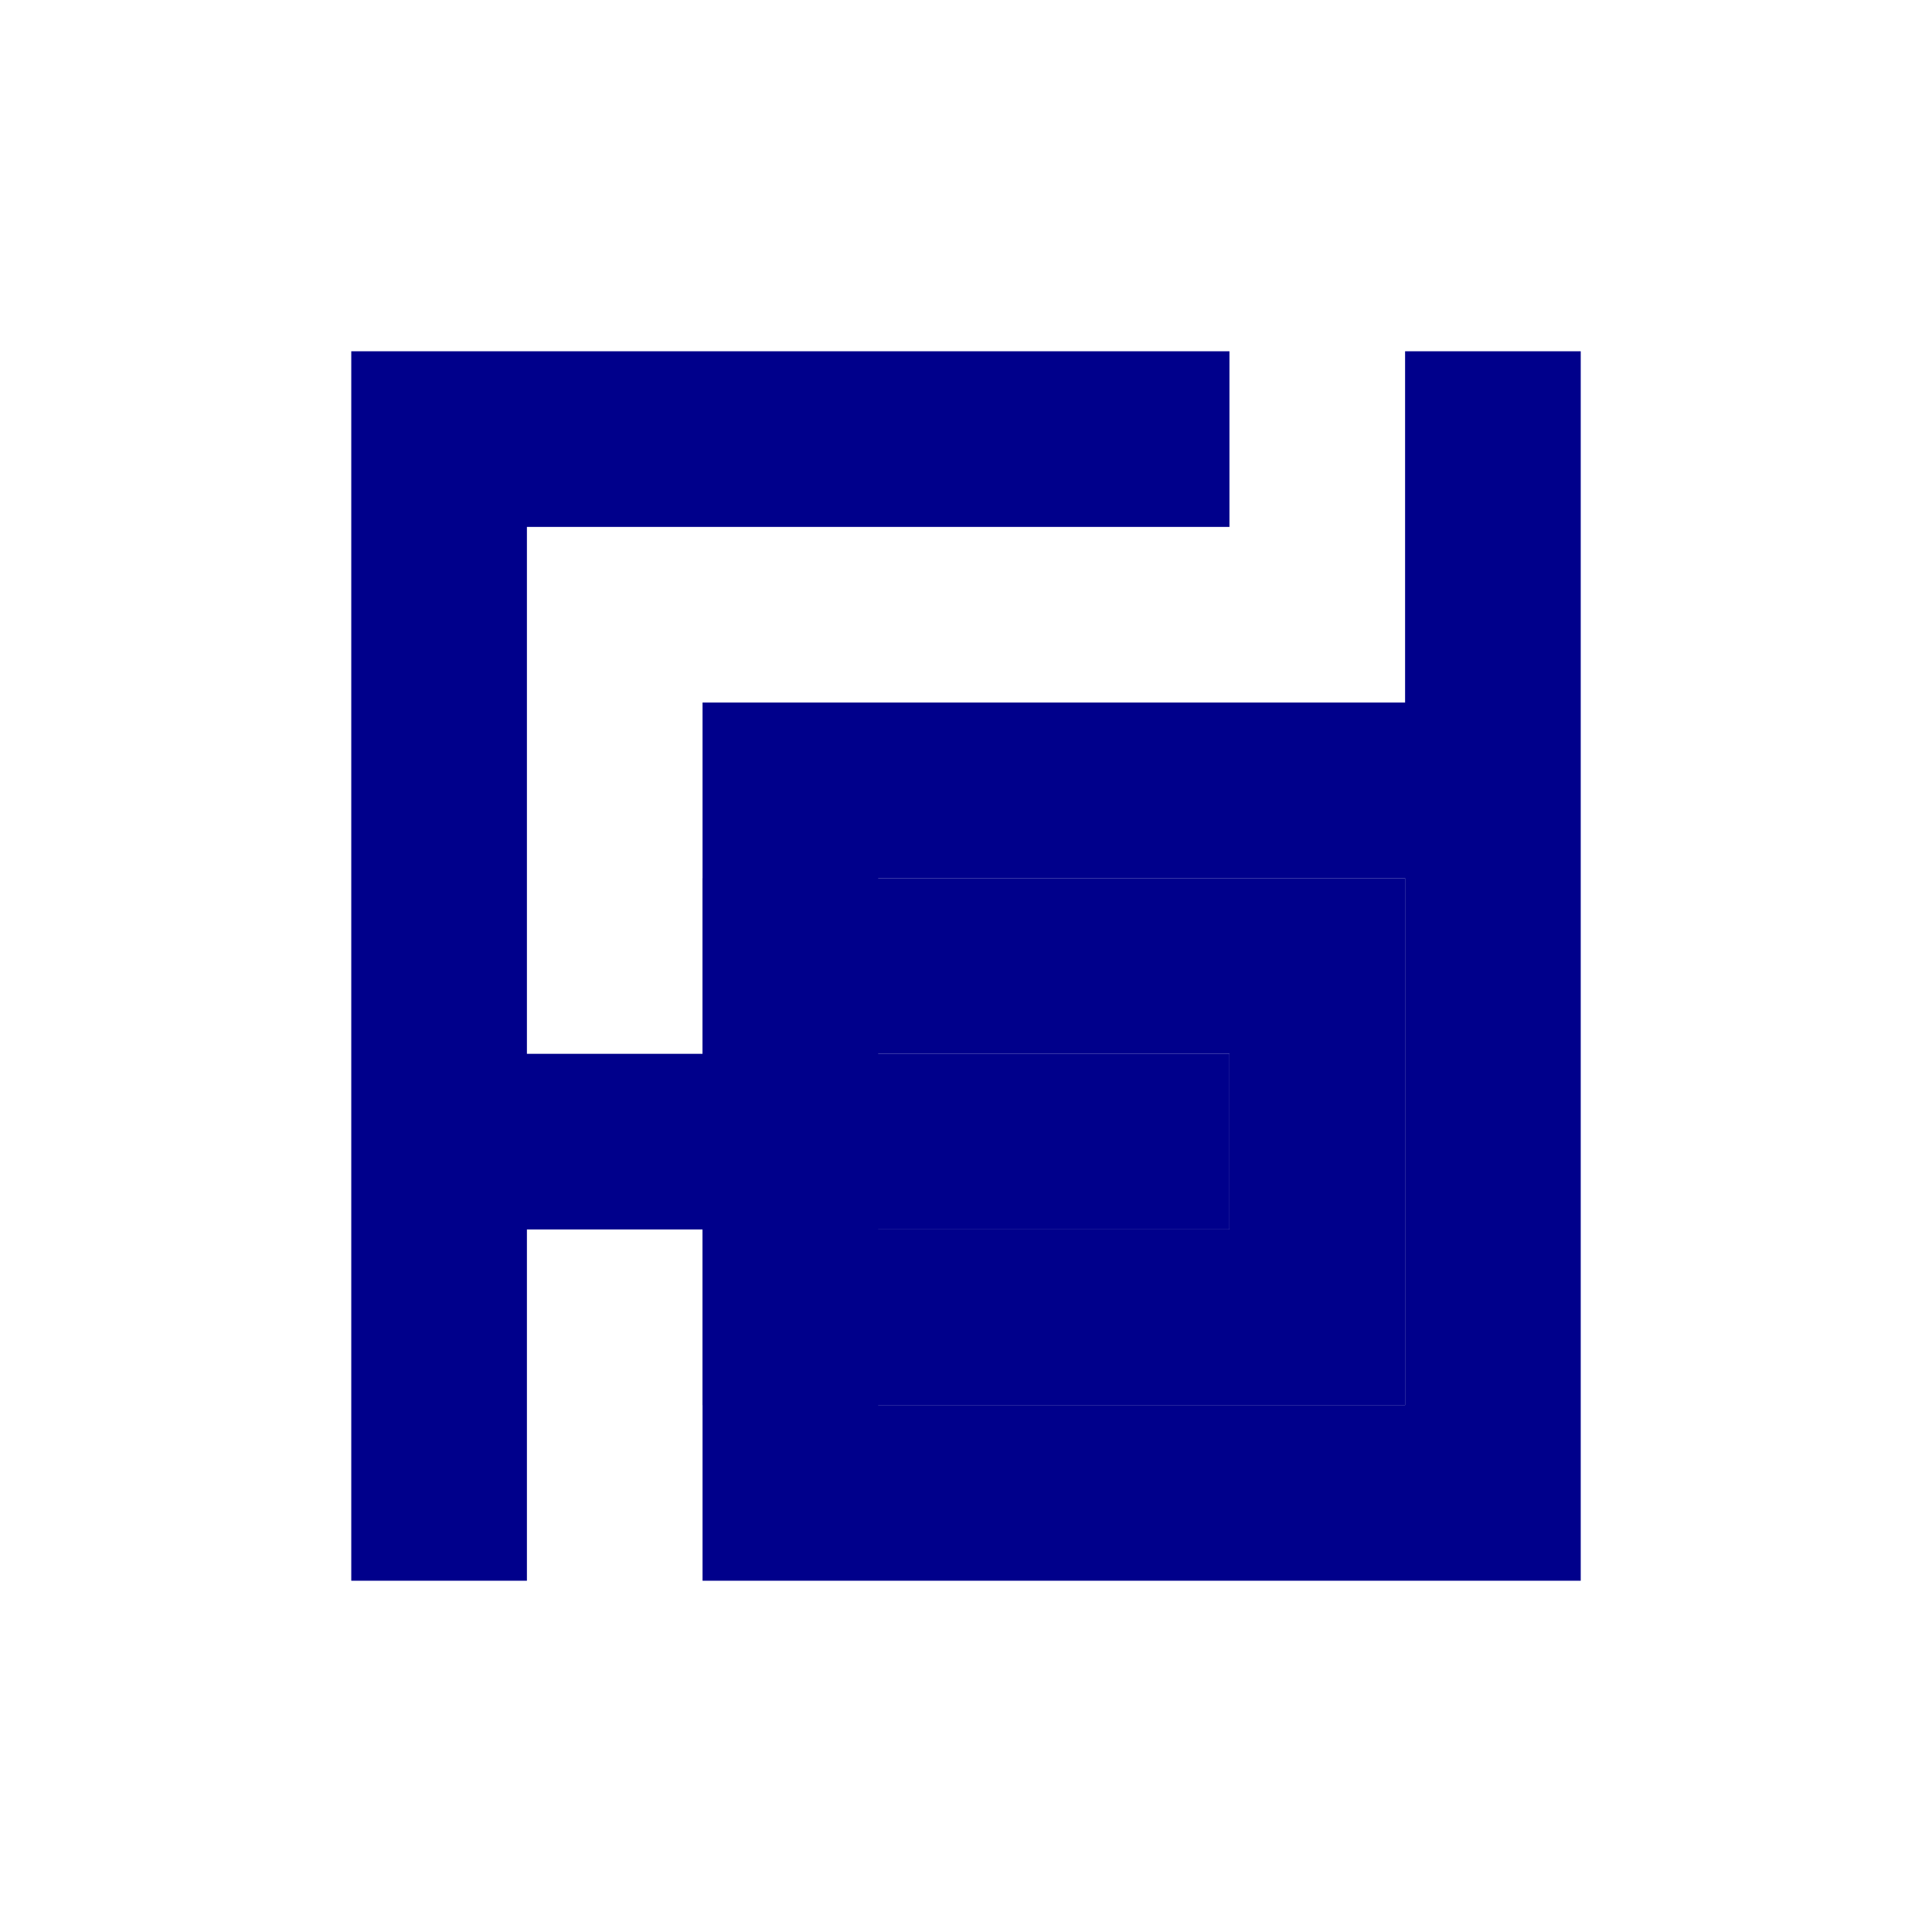
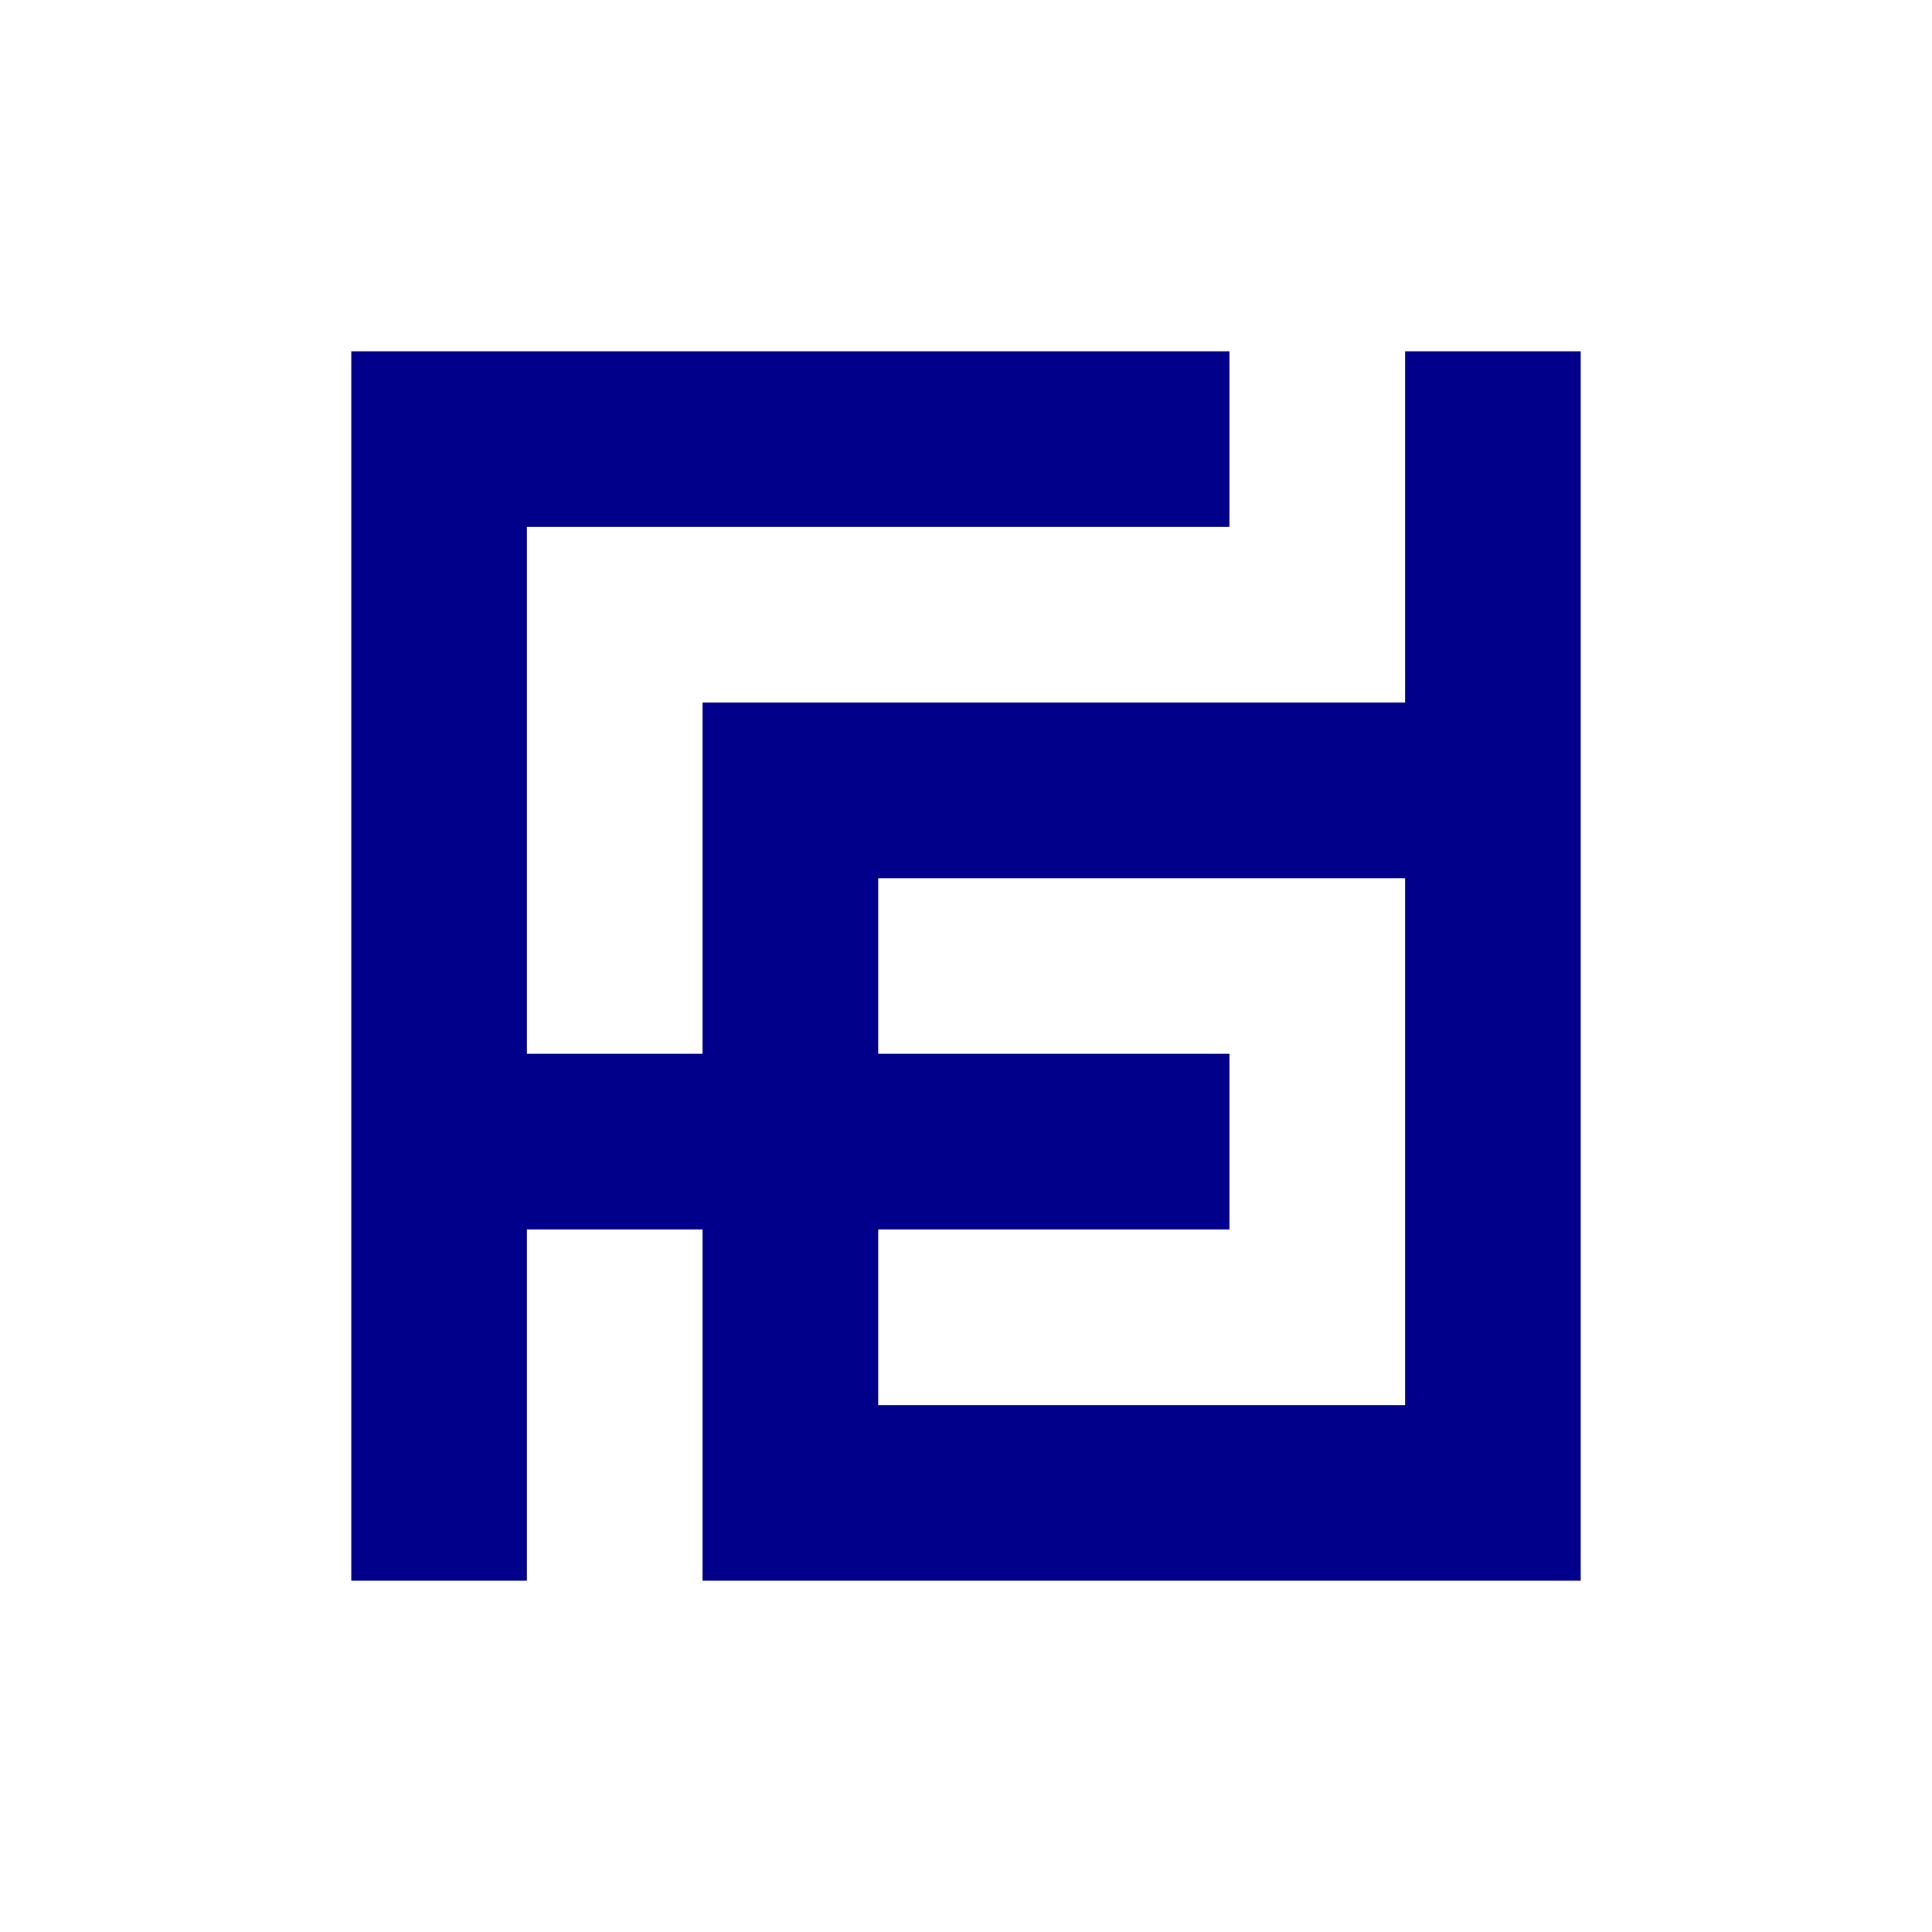
<svg xmlns="http://www.w3.org/2000/svg" version="1.1" width="512" height="512" viewBox="-4 -4 22 22">
  <g id="ufp">
-     <path id="U" d="M 4 7 h 7 v 4 H 4 " fill="transparent" stroke="darkblue" stroke-width="2">
-         </path>
    <path id="F" d="M 1 14 V 1 h 9 M 1 9 h 9" fill="transparent" stroke="darkblue" stroke-width="2">

        </path>
    <path id="P" d="M 13 0 v 13 H 4 M 13 5 H 5 v 9" fill="transparent" stroke="darkblue" stroke-width="2">

        </path>
  </g>
</svg>
